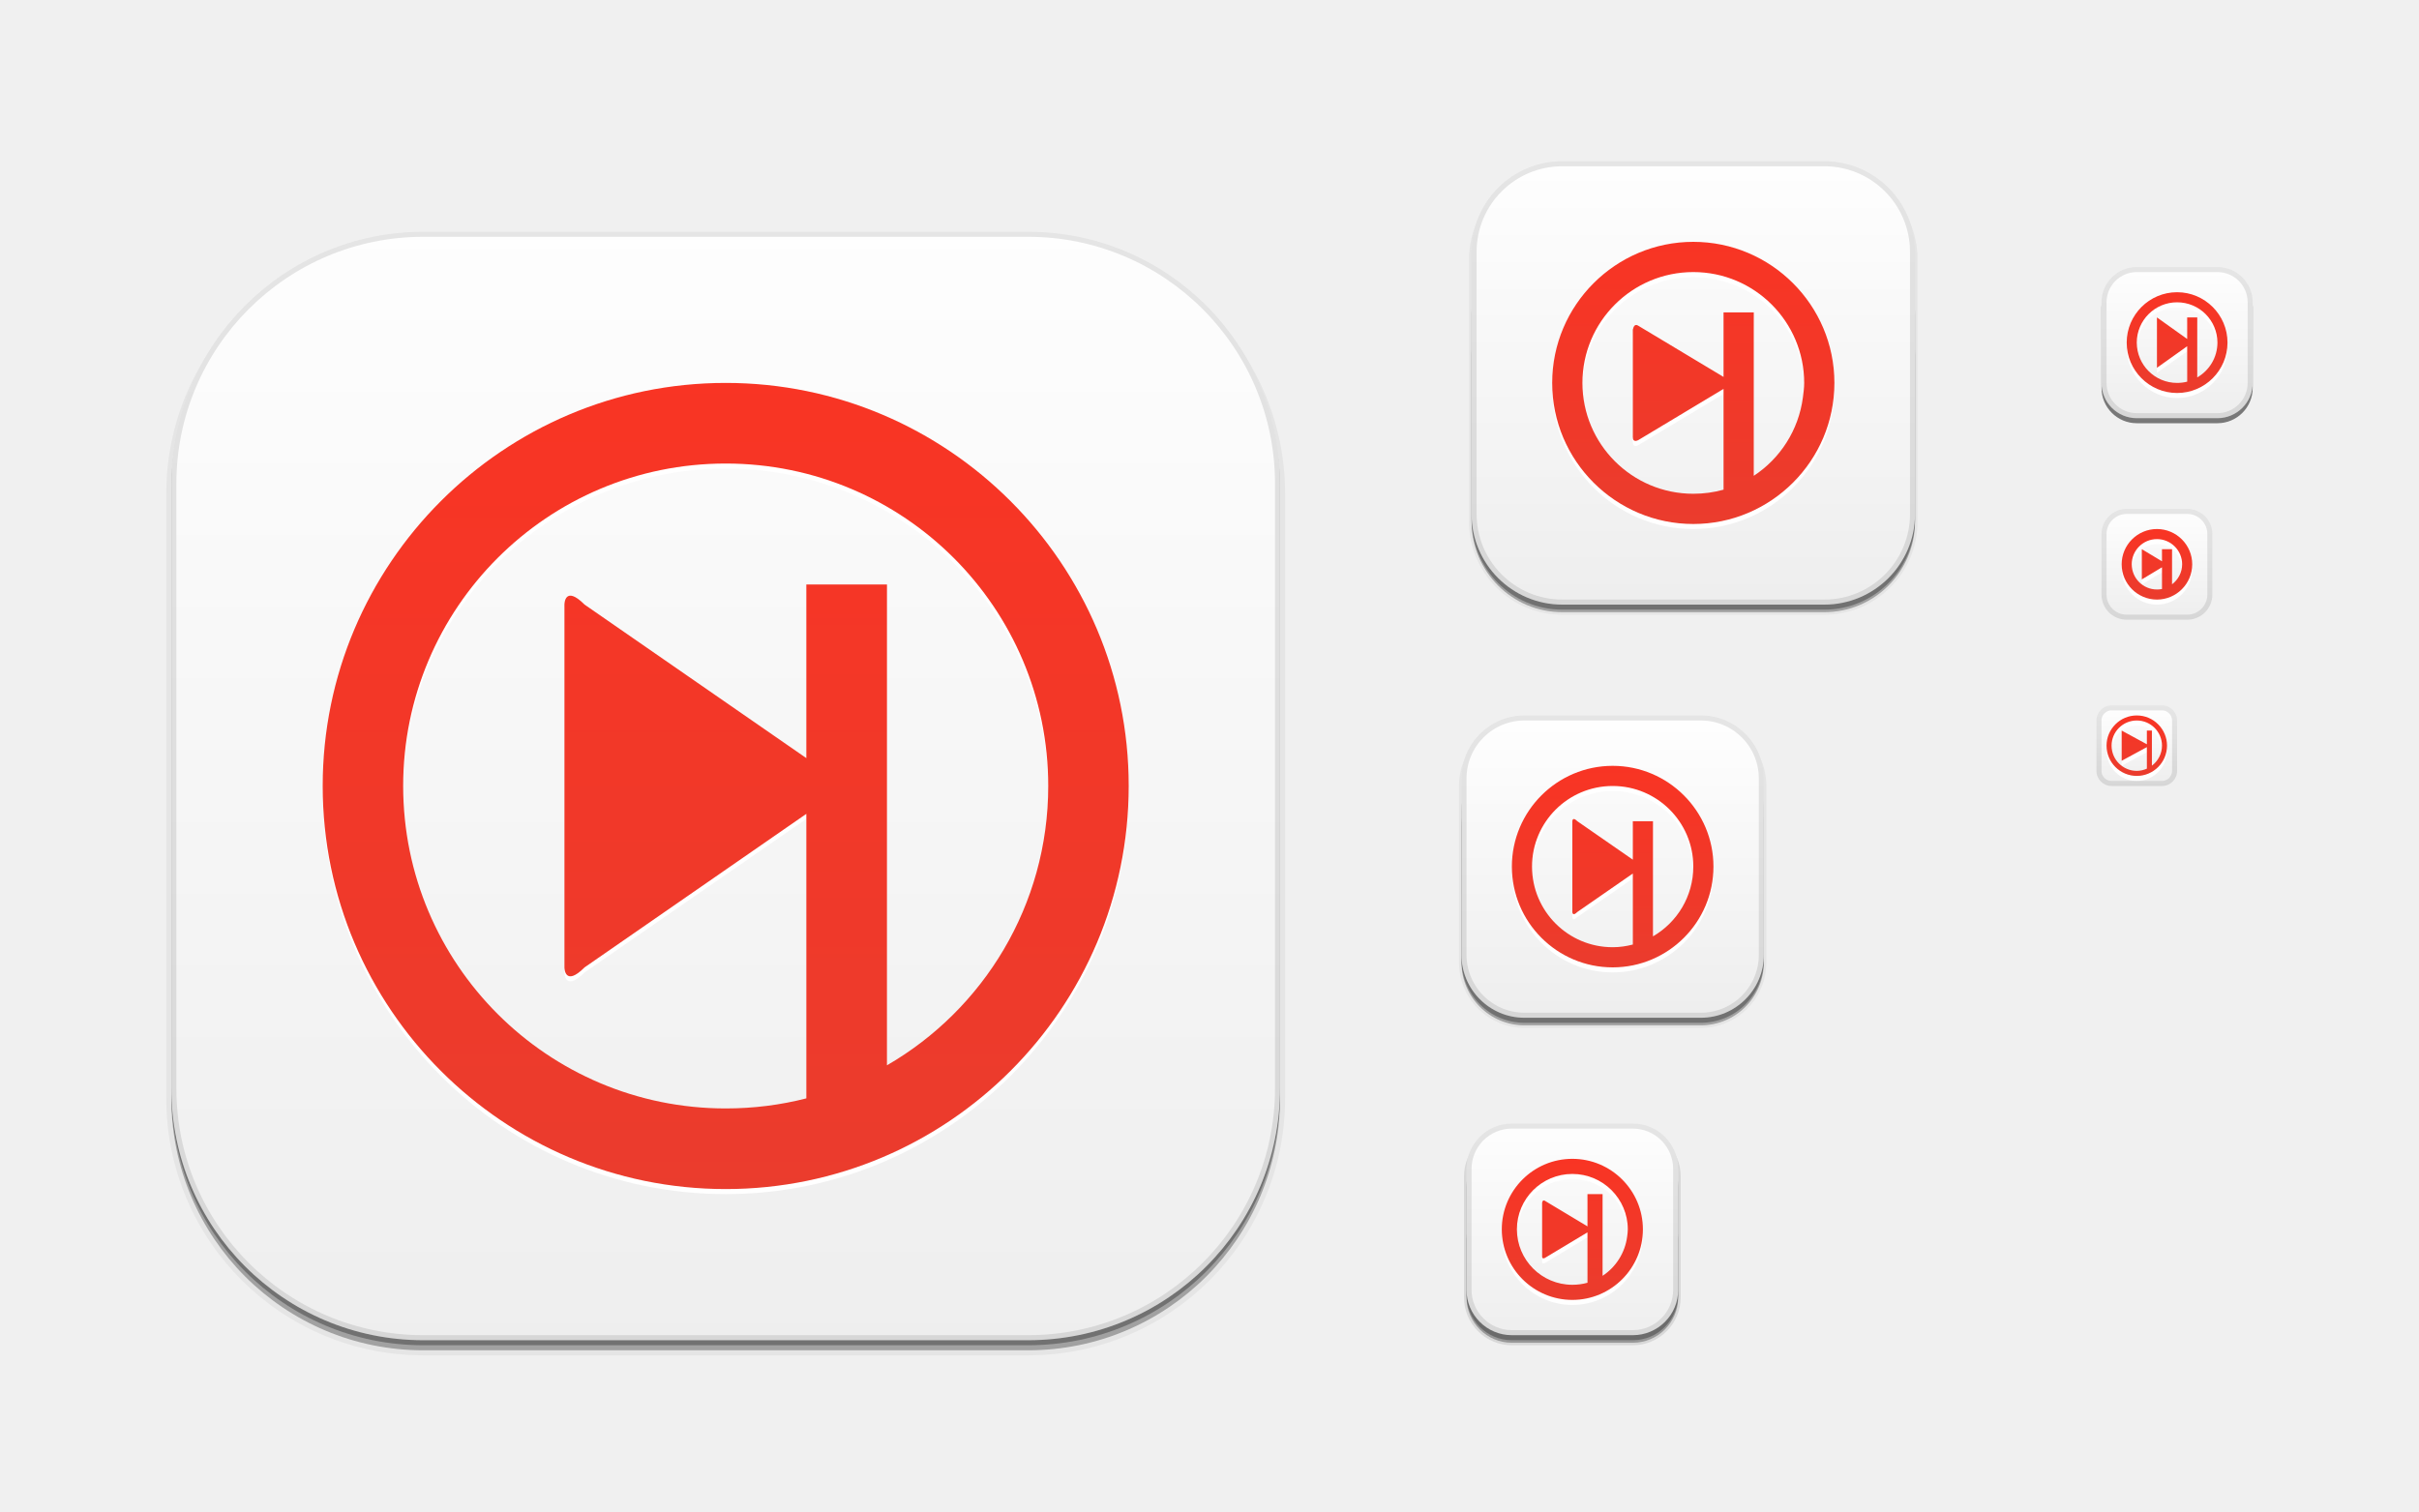
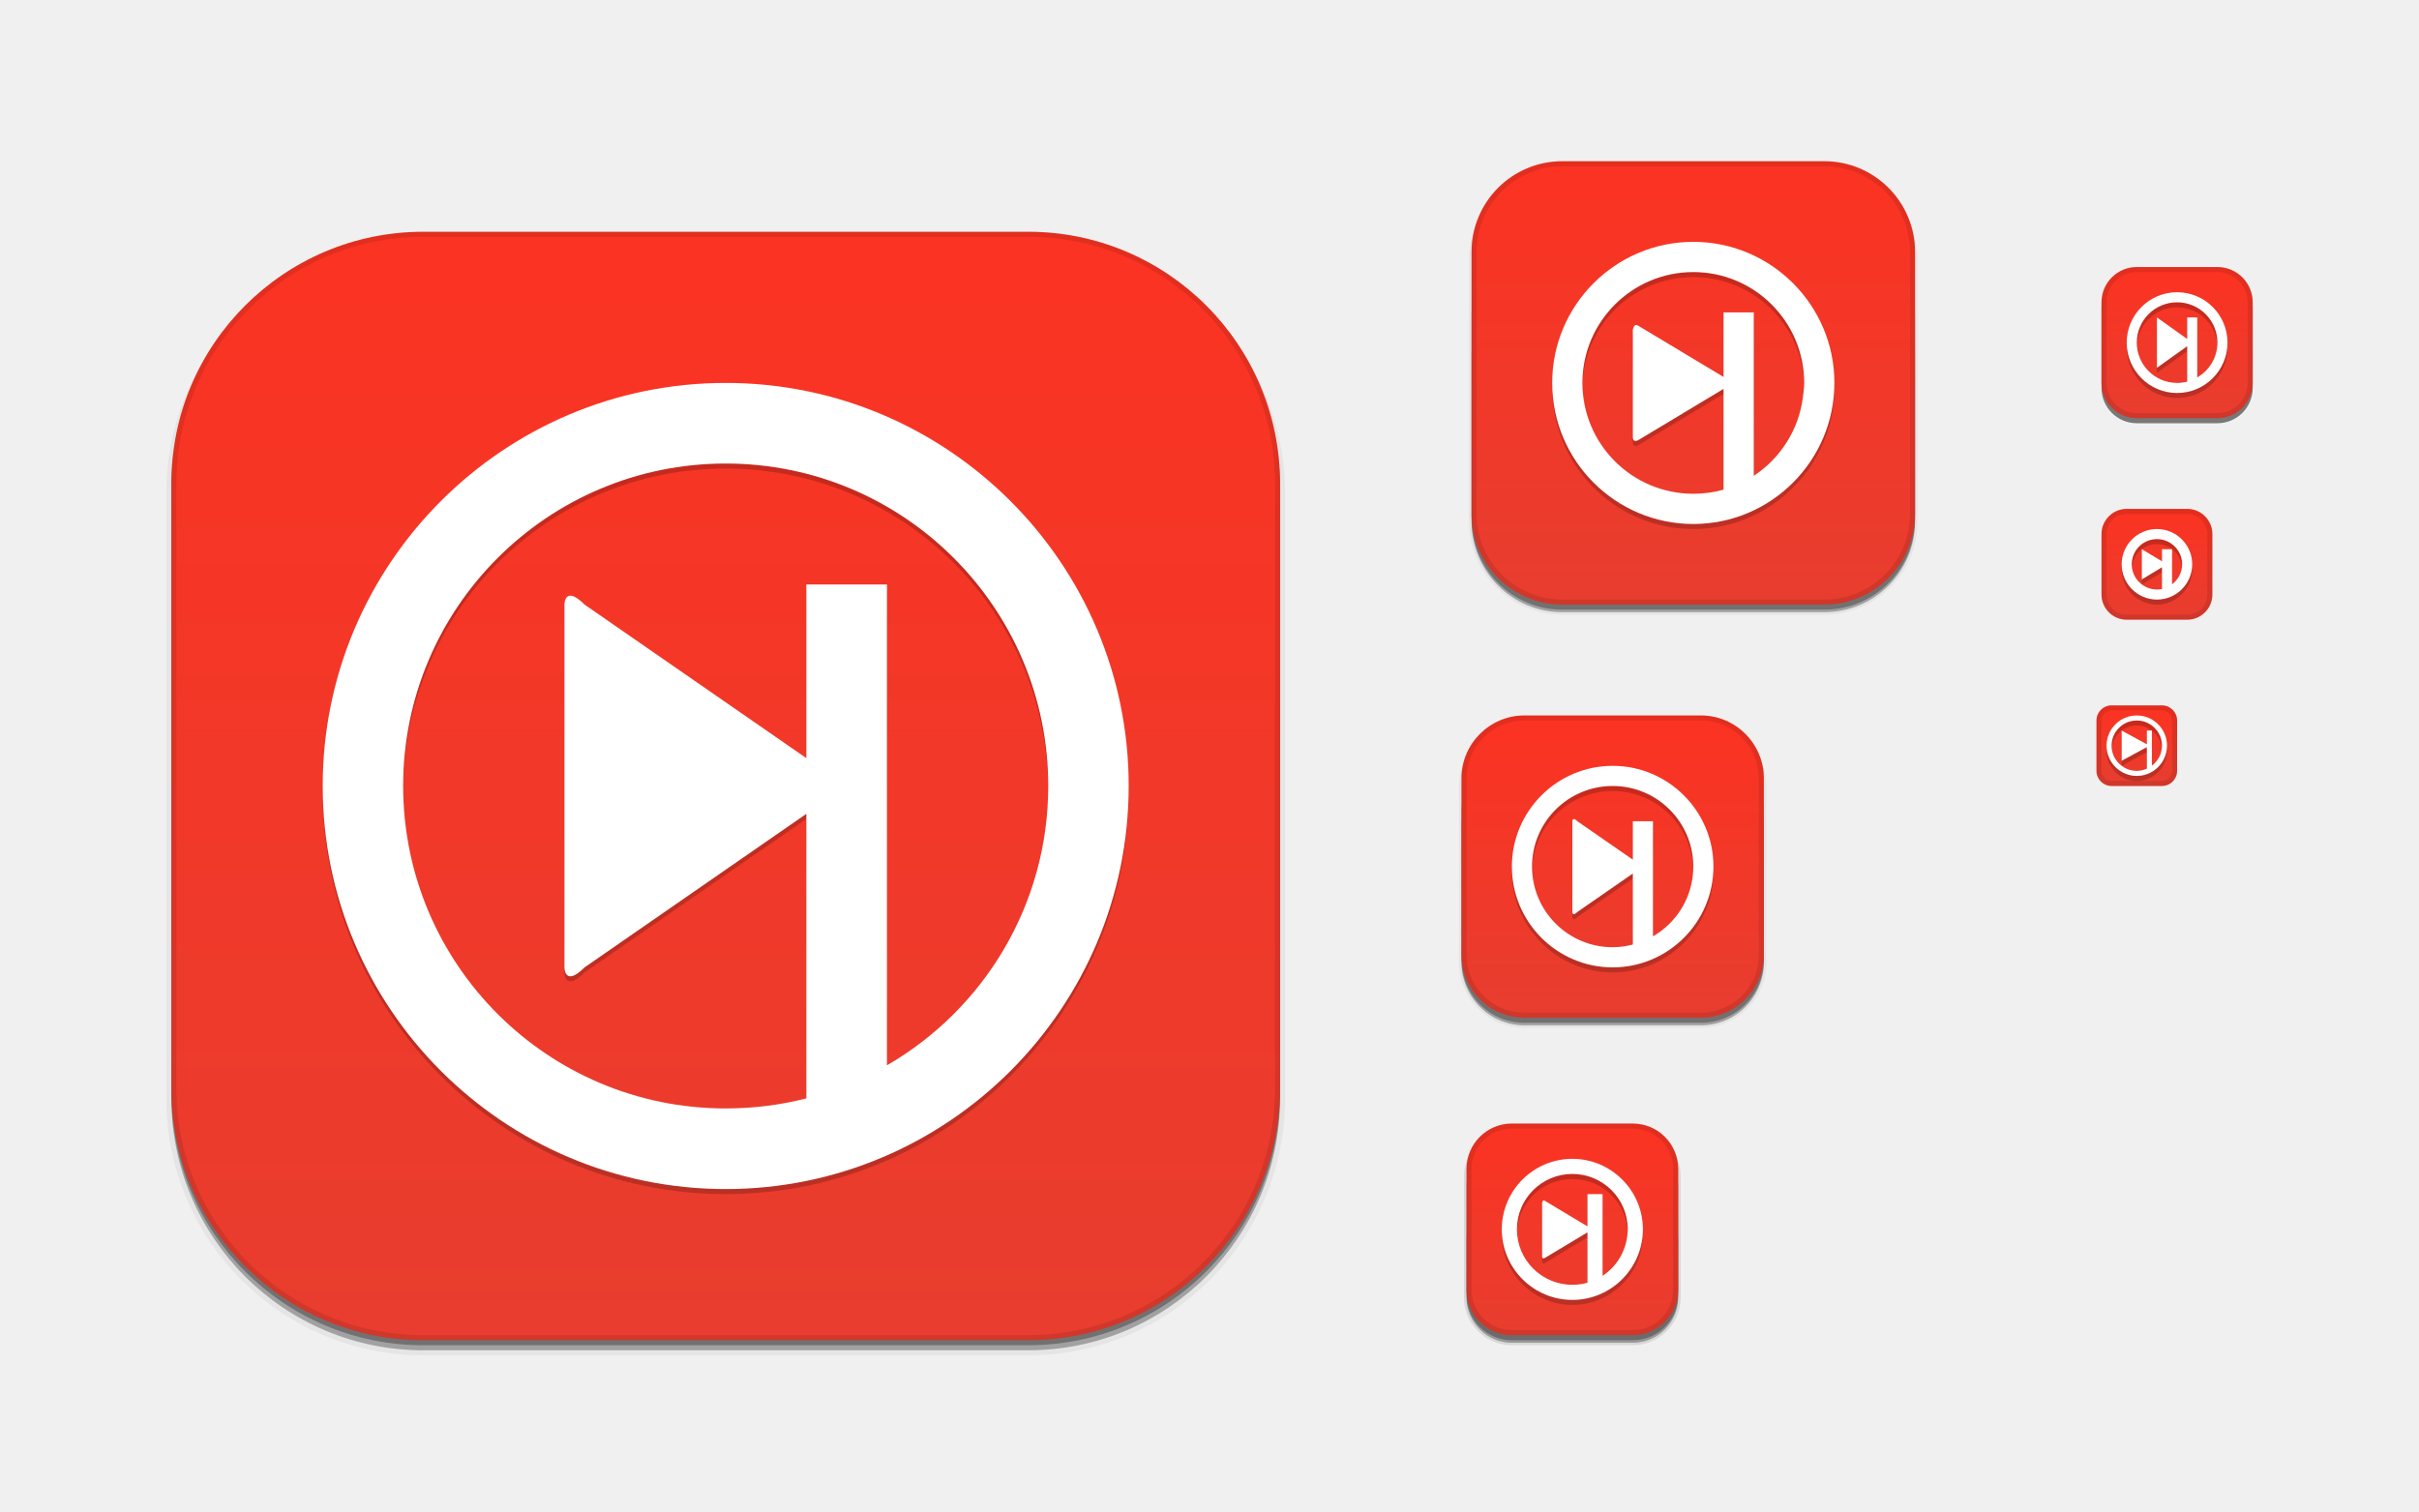
<svg xmlns="http://www.w3.org/2000/svg" xmlns:xlink="http://www.w3.org/1999/xlink" width="480" height="300" id="svg11300" version="1.0" style="display:inline;enable-background:new">
  <defs id="defs3">
    <linearGradient id="linearGradient3860">
      <stop style="stop-color:#e63e30;stop-opacity:1;" offset="0" id="stop3862" />
      <stop style="stop-color:#fd3221;stop-opacity:1" offset="1" id="stop3864" />
    </linearGradient>
    <linearGradient id="outerBackgroundGradient">
      <stop style="stop-color:#ededed;stop-opacity:1;" offset="0" id="stop3864-8-6" />
      <stop style="stop-color:#ffffff;stop-opacity:1;" offset="1" id="stop3866-9-1" />
    </linearGradient>
-     <linearGradient xlink:href="#outerBackgroundGradient" id="linearGradient4097" gradientUnits="userSpaceOnUse" x1="264" y1="280" x2="264" y2="40" gradientTransform="matrix(0.06666667,0,0,0.06666667,414.4,137.3333)" />
-     <linearGradient xlink:href="#outerBackgroundGradient" id="linearGradient4101" gradientUnits="userSpaceOnUse" gradientTransform="matrix(0.0875,0,0,0.0875,414.9,97.5)" x1="286.857" y1="302.857" x2="286.857" y2="28.571" />
-     <linearGradient xlink:href="#outerBackgroundGradient" id="linearGradient4153" gradientUnits="userSpaceOnUse" gradientTransform="matrix(0.1193182,0,0,0.1193182,414.1364,48.22727)" x1="283.81" y1="299.81" x2="283.81" y2="31.619" />
-     <linearGradient xlink:href="#outerBackgroundGradient" id="linearGradient4869" gradientUnits="userSpaceOnUse" gradientTransform="matrix(0.175,0,0,-0.175,286.8,-216)" x1="281.143" y1="297.143" x2="281.143" y2="22.857" />
+     <linearGradient xlink:href="#linearGradient3860" id="linearGradient4097" gradientUnits="userSpaceOnUse" x1="264" y1="280" x2="264" y2="40" gradientTransform="matrix(0.06666667,0,0,0.06666667,414.4,137.3333)" />
+     <linearGradient xlink:href="#linearGradient3860" id="linearGradient4101" gradientUnits="userSpaceOnUse" gradientTransform="matrix(0.0875,0,0,0.0875,414.9,97.5)" x1="286.857" y1="302.857" x2="286.857" y2="28.571" />
+     <linearGradient xlink:href="#linearGradient3860" id="linearGradient4153" gradientUnits="userSpaceOnUse" gradientTransform="matrix(0.1193182,0,0,0.1193182,414.1364,48.22727)" x1="283.81" y1="299.81" x2="283.81" y2="31.619" />
+     <linearGradient xlink:href="#linearGradient3860" id="linearGradient4869" gradientUnits="userSpaceOnUse" gradientTransform="matrix(0.175,0,0,-0.175,286.8,-216)" x1="281.143" y1="297.143" x2="281.143" y2="22.857" />
    <clipPath clipPathUnits="userSpaceOnUse" id="clipPath4891">
      <rect ry="9" y="223" x="307" height="42" width="42" id="rect4893" style="color:#bebebe;fill:url(#linearGradient4895);fill-opacity:1;fill-rule:nonzero;stroke:none;stroke-width:0;marker:none;visibility:visible;display:inline;overflow:visible;enable-background:accumulate" transform="matrix(0,1,-1,0,0,0)" />
    </clipPath>
    <linearGradient xlink:href="#outerBackgroundGradient" id="linearGradient4895" gradientUnits="userSpaceOnUse" gradientTransform="matrix(0.175,0,0,0.175,302.8,216)" x1="144" y1="280" x2="144" y2="40" />
    <clipPath clipPathUnits="userSpaceOnUse" id="clipPath4044">
      <rect ry="4" y="85" x="433" height="22" width="22" id="rect4046" style="color:#bebebe;fill:url(#linearGradient4048);fill-opacity:1;fill-rule:nonzero;stroke:none;stroke-width:0;marker:none;visibility:visible;display:inline;overflow:visible;enable-background:accumulate" />
    </clipPath>
    <linearGradient xlink:href="#outerBackgroundGradient" id="linearGradient4048" gradientUnits="userSpaceOnUse" gradientTransform="matrix(0.0875,0,0,0.0875,430.9,81.5)" x1="149.714" y1="291.429" x2="149.714" y2="40" />
    <clipPath clipPathUnits="userSpaceOnUse" id="clipPath4089">
      <rect style="color:#bebebe;fill:url(#linearGradient4093);fill-opacity:1;fill-rule:nonzero;stroke:none;stroke-width:0;marker:none;visibility:visible;display:inline;overflow:visible;enable-background:accumulate" id="rect4091" width="30" height="30" x="433" y="37" ry="6" />
    </clipPath>
    <linearGradient xlink:href="#outerBackgroundGradient" id="linearGradient4093" gradientUnits="userSpaceOnUse" gradientTransform="matrix(0.1193182,0,0,0.1193182,430.1364,32.22727)" x1="149.714" y1="291.429" x2="149.714" y2="40" />
    <clipPath clipPathUnits="userSpaceOnUse" id="clipPath3855">
      <rect style="color:#bebebe;fill:url(#linearGradient3859);fill-opacity:1;fill-rule:nonzero;stroke:none;stroke-width:0;marker:none;visibility:visible;display:inline;overflow:visible;enable-background:accumulate" id="rect3857" width="16" height="16" x="304" y="212" ry="3" transform="matrix(0,1,-1,0,0,0)" />
    </clipPath>
    <linearGradient xlink:href="#outerBackgroundGradient" id="linearGradient3859" gradientUnits="userSpaceOnUse" gradientTransform="matrix(0.06666667,0,0,0.06666667,302.4,209.3333)" x1="144" y1="280" x2="144" y2="40" />
    <clipPath clipPathUnits="userSpaceOnUse" id="clipPath3862">
      <rect ry="50" y="46" x="34" height="220" width="220" id="rect3864" style="color:#bebebe;fill:url(#linearGradient3866);fill-opacity:1;fill-rule:nonzero;stroke:none;stroke-width:0;marker:none;visibility:visible;display:inline;overflow:visible;enable-background:accumulate" />
    </clipPath>
    <linearGradient xlink:href="#outerBackgroundGradient" id="linearGradient3866" gradientUnits="userSpaceOnUse" gradientTransform="translate(0,-4)" x1="144" y1="280" x2="144" y2="40" />
-     <linearGradient xlink:href="#outerBackgroundGradient" id="linearGradient3876" gradientUnits="userSpaceOnUse" gradientTransform="translate(0,-4)" x1="272" y1="288" x2="272" y2="32" />
+     <linearGradient xlink:href="#linearGradient3860" id="linearGradient3876" gradientUnits="userSpaceOnUse" gradientTransform="translate(0,-4)" x1="272" y1="288" x2="272" y2="32" />
    <clipPath clipPathUnits="userSpaceOnUse" id="clipPath4187">
      <rect ry="12.5" y="142" x="290" height="60" width="60" id="rect4189" style="color:#bebebe;fill:url(#linearGradient4191);fill-opacity:1;fill-rule:nonzero;stroke:none;stroke-width:0;marker:none;visibility:visible;display:inline;overflow:visible;enable-background:accumulate" />
    </clipPath>
    <linearGradient xlink:href="#outerBackgroundGradient" id="linearGradient4191" gradientUnits="userSpaceOnUse" x1="352" y1="204" x2="352" y2="140" />
-     <linearGradient xlink:href="#outerBackgroundGradient" id="linearGradient4197" gradientUnits="userSpaceOnUse" x1="384" y1="124" x2="384" y2="28" />
-     <linearGradient xlink:href="#outerBackgroundGradient" id="linearGradient4199" gradientUnits="userSpaceOnUse" x1="352" y1="204" x2="352" y2="140" />
+     <linearGradient xlink:href="#linearGradient3860" id="linearGradient4197" gradientUnits="userSpaceOnUse" x1="384" y1="124" x2="384" y2="28" />
+     <linearGradient xlink:href="#linearGradient3860" id="linearGradient4199" gradientUnits="userSpaceOnUse" x1="352" y1="204" x2="352" y2="140" />
    <clipPath clipPathUnits="userSpaceOnUse" id="clipPath4346">
      <rect style="color:#bebebe;fill:url(#linearGradient4350);fill-opacity:1;fill-rule:nonzero;stroke:none;stroke-width:0;marker:none;visibility:visible;display:inline;overflow:visible;enable-background:accumulate" id="rect4348" width="88" height="88" x="292" y="32" ry="18" />
    </clipPath>
    <linearGradient xlink:href="#outerBackgroundGradient" id="linearGradient4350" gradientUnits="userSpaceOnUse" x1="384" y1="124" x2="384" y2="28" />
    <clipPath clipPathUnits="userSpaceOnUse" id="clipPath3871">
      <rect ry="5" y="101" x="417" height="22" width="22" id="rect3873" style="color:#bebebe;fill:url(#linearGradient3875);fill-opacity:1;fill-rule:nonzero;stroke:none;stroke-width:0;marker:none;visibility:visible;display:inline;overflow:visible;enable-background:accumulate" />
    </clipPath>
    <linearGradient xlink:href="#outerBackgroundGradient" id="linearGradient3875" gradientUnits="userSpaceOnUse" gradientTransform="matrix(0.0875,0,0,0.0875,414.9,97.5)" x1="286.857" y1="302.857" x2="286.857" y2="28.571" />
    <clipPath clipPathUnits="userSpaceOnUse" id="clipPath3881">
      <rect style="color:#bebebe;fill:url(#linearGradient3885);fill-opacity:1;fill-rule:nonzero;stroke:none;stroke-width:0;marker:none;visibility:visible;display:inline;overflow:visible;enable-background:accumulate" id="rect3883" width="30" height="30" x="417" y="53" ry="7" />
    </clipPath>
    <linearGradient xlink:href="#outerBackgroundGradient" id="linearGradient3885" gradientUnits="userSpaceOnUse" gradientTransform="matrix(0.1193182,0,0,0.1193182,414.1364,48.22727)" x1="283.81" y1="299.81" x2="283.81" y2="31.619" />
    <linearGradient xlink:href="#linearGradient3860" id="linearGradient3867" x1="272" y1="284" x2="272" y2="28" gradientUnits="userSpaceOnUse" />
    <linearGradient xlink:href="#linearGradient3860" id="linearGradient3871" gradientUnits="userSpaceOnUse" x1="272" y1="284" x2="272" y2="28" gradientTransform="matrix(0.375,0,0,0.375,282,16)" />
    <linearGradient xlink:href="#linearGradient3860" id="linearGradient3877" gradientUnits="userSpaceOnUse" gradientTransform="matrix(0.25,0,0,0.25,284,133)" x1="272" y1="284" x2="272" y2="28" />
    <linearGradient xlink:href="#linearGradient3860" id="linearGradient3903" gradientUnits="userSpaceOnUse" gradientTransform="matrix(0.175,0,0,0.175,286.8,216.7)" x1="272" y1="284" x2="272" y2="28" />
    <linearGradient xlink:href="#linearGradient3860" id="linearGradient3916" gradientUnits="userSpaceOnUse" gradientTransform="matrix(0.07501929,0,0,0.07501929,413.1972,136.297)" x1="272" y1="284" x2="272" y2="28" />
    <linearGradient xlink:href="#linearGradient3860" id="linearGradient3934" gradientUnits="userSpaceOnUse" gradientTransform="matrix(0.0875,0,0,0.0875,415.4,98.35)" x1="272" y1="284" x2="272" y2="28" />
    <linearGradient xlink:href="#linearGradient3860" id="linearGradient3945" gradientUnits="userSpaceOnUse" gradientTransform="matrix(0.125,0,0,0.125,414,48.5)" x1="272" y1="284" x2="272" y2="28" />
    <linearGradient xlink:href="#linearGradient3860" id="linearGradient3955" gradientUnits="userSpaceOnUse" gradientTransform="matrix(0.25,0,0,0.25,284,133)" x1="272" y1="284" x2="272" y2="28" />
    <linearGradient xlink:href="#linearGradient3860" id="linearGradient3960" gradientUnits="userSpaceOnUse" gradientTransform="matrix(0.35,0,0,0.35,285.6,21.4)" x1="272" y1="284" x2="272" y2="28" />
    <linearGradient xlink:href="#linearGradient3860" id="linearGradient3969" gradientUnits="userSpaceOnUse" x1="272" y1="284" x2="272" y2="28" />
  </defs>
  <g style="display:inline" id="layer1">
    <g style="display:none" id="layer7">
      <text y="19.745" xml:space="preserve" x="15.007" style="font-size:18px;font-style:normal;font-variant:normal;font-weight:normal;font-stretch:normal;fill:#000000;fill-opacity:1;stroke:none;display:inline;enable-background:new;font-family:DejaVu Sans;-inkscape-font-specification:DejaVu Sans" id="context">
        <tspan style="font-style:normal;font-variant:normal;font-weight:normal;font-stretch:normal;font-family:DejaVu Sans;-inkscape-font-specification:DejaVu Sans" y="19.745" x="15.007" id="tspan3933">apps</tspan>
      </text>
      <text y="19.745" xml:space="preserve" x="122.488" style="font-size:18px;font-style:normal;font-variant:normal;font-weight:bold;font-stretch:normal;text-align:start;line-height:125%;writing-mode:lr-tb;text-anchor:start;fill:#000000;fill-opacity:1;stroke:none;display:inline;enable-background:new;font-family:DejaVu Sans;-inkscape-font-specification:DejaVu Sans Bold" id="icon-name">
        <tspan style="font-size:18px;font-style:normal;font-variant:normal;font-weight:bold;font-stretch:normal;font-family:DejaVu Sans;-inkscape-font-specification:DejaVu Sans Bold" y="19.745" x="122.488" id="tspan3937">tomahawk</tspan>
      </text>
      <rect style="fill:#eeeeec;fill-opacity:1;fill-rule:nonzero;stroke:none;stroke-width:2;marker:none;visibility:visible;display:inline;overflow:visible;enable-background:accumulate" id="rect16x16" width="16" height="16" x="416" y="140" />
      <rect style="fill:#d4d4d4;fill-opacity:1;fill-rule:nonzero;stroke:none;stroke-width:2;marker:none;visibility:visible;display:inline;overflow:visible;enable-background:accumulate" id="rect24x24" width="24" height="24" x="416" y="100" />
      <rect style="fill:#eeeeec;fill-opacity:1;fill-rule:nonzero;stroke:none;stroke-width:2;marker:none;visibility:visible;display:inline;overflow:visible;enable-background:accumulate" id="rect32x32" width="32" height="32" x="416" y="52" />
      <rect y="101" x="417" height="22" width="22" id="rect22x22" style="fill:#eeeeec;fill-opacity:1;fill-rule:nonzero;stroke:none;stroke-width:2;marker:none;visibility:visible;display:inline;overflow:visible;enable-background:accumulate" />
      <rect y="220" x="288" height="48" width="48" id="rect48x48" style="fill:#eeeeec;fill-opacity:1;fill-rule:nonzero;stroke:none;stroke-width:2;marker:none;visibility:visible;display:inline;overflow:visible;enable-background:accumulate" />
      <rect style="fill:#eeeeec;fill-opacity:1;fill-rule:nonzero;stroke:none;stroke-width:2;marker:none;visibility:visible;display:inline;overflow:visible;enable-background:accumulate" id="rect256x256" width="256" height="256" x="16" y="28" />
      <rect style="fill:#eeeeec;fill-opacity:1;fill-rule:nonzero;stroke:none;stroke-width:2;marker:none;visibility:visible;display:inline;overflow:visible;enable-background:accumulate" id="rect64x64" width="64" height="64" x="288" y="140" />
      <rect style="fill:#eeeeec;fill-opacity:1;fill-rule:nonzero;stroke:none;stroke-width:2;marker:none;visibility:visible;display:inline;overflow:visible;enable-background:accumulate" id="rect96x96" width="96" height="96" x="288" y="28" />
    </g>
    <g id="layer4" style="display:inline">
      <rect style="opacity:0.1;color:#bebebe;fill:#000000;fill-opacity:1;stroke:#000000;stroke-width:1;stroke-miterlimit:4;stroke-opacity:1;stroke-dasharray:none;marker:none;visibility:visible;display:inline;overflow:visible;enable-background:accumulate" id="rect4156" width="42" height="42" x="-266.5" y="291" ry="9" transform="matrix(0,-1,1,0,0,0)" />
      <rect transform="matrix(0,-1,1,0,0,0)" ry="9" y="291" x="-266.5" height="42" width="40" id="rect4183" style="opacity:0.3;color:#bebebe;fill:#000000;fill-opacity:1;stroke:none;stroke-width:1;marker:none;visibility:visible;display:inline;overflow:visible;enable-background:accumulate" />
      <rect ry="9" y="237" x="291" height="29" width="42" id="rect4144" style="opacity:0.3;color:#bebebe;fill:#000000;fill-opacity:1;fill-rule:nonzero;stroke:none;stroke-width:0;marker:none;visibility:visible;display:inline;overflow:visible;enable-background:accumulate" />
      <rect style="opacity:0.05;color:#bebebe;fill:#000000;fill-opacity:1;fill-rule:nonzero;stroke:#000000;stroke-width:1;stroke-miterlimit:4;stroke-opacity:1;stroke-dasharray:none;marker:none;visibility:visible;display:inline;overflow:visible;enable-background:accumulate" id="rect4340" width="88" height="88" x="292" y="33.5" ry="18" />
      <rect ry="18" y="52.5" x="292" height="69" width="88" id="rect4338" style="opacity:0.3;color:#bebebe;fill:#000000;fill-opacity:1;fill-rule:nonzero;stroke:none;stroke-width:0;marker:none;visibility:visible;display:inline;overflow:visible;enable-background:accumulate" />
      <rect style="opacity:0.3;color:#bebebe;fill:#000000;fill-opacity:1;fill-rule:nonzero;stroke:none;stroke-width:0;marker:none;visibility:visible;display:inline;overflow:visible;enable-background:accumulate" id="rect4335" width="88" height="76.5" x="292" y="44.5" ry="18" />
      <rect style="opacity:0.05;color:#bebebe;fill:#000000;fill-opacity:1;fill-rule:nonzero;stroke:#000000;stroke-width:1;stroke-miterlimit:4;stroke-opacity:1;stroke-dasharray:none;marker:none;visibility:visible;display:inline;overflow:visible;enable-background:accumulate" id="rect4214" width="60" height="60" x="290" y="143.5" ry="12.5" />
      <rect ry="12.5" y="151.5" x="290" height="52" width="60" id="rect4206" style="opacity:0.3;color:#bebebe;fill:#000000;fill-opacity:1;fill-rule:nonzero;stroke:none;stroke-width:0;marker:none;visibility:visible;display:inline;overflow:visible;enable-background:accumulate" />
      <rect style="opacity:0.3;color:#bebebe;fill:#000000;fill-opacity:1;fill-rule:nonzero;stroke:none;stroke-width:0;marker:none;visibility:visible;display:inline;overflow:visible;enable-background:accumulate" id="rect4212" width="60" height="54.5" x="290" y="148.5" ry="12.5" />
      <rect style="opacity:0.5;color:#bebebe;fill:#000000;fill-opacity:1;fill-rule:nonzero;stroke:none;stroke-width:0;marker:none;visibility:visible;display:inline;overflow:visible;enable-background:accumulate" id="rect4058" width="30" height="30" x="417" y="54" ry="7" />
      <rect ry="50" y="48" x="34" height="220" width="220" id="rect3872" style="opacity:0.05;color:#bebebe;fill:#000000;fill-opacity:1;fill-rule:nonzero;stroke:#000000;stroke-width:2;stroke-miterlimit:4;stroke-opacity:1;stroke-dasharray:none;marker:none;visibility:visible;display:inline;overflow:visible;enable-background:accumulate" />
      <rect style="opacity:0.3;color:#bebebe;fill:#000000;fill-opacity:1;fill-rule:nonzero;stroke:none;stroke-width:0;marker:none;visibility:visible;display:inline;overflow:visible;enable-background:accumulate" id="rect3870" width="220" height="220" x="34" y="48" ry="50" />
      <rect ry="50" y="47" x="34" height="220" width="220" id="rect3868" style="opacity:0.3;color:#bebebe;fill:#000000;fill-opacity:1;fill-rule:nonzero;stroke:none;stroke-width:0;marker:none;visibility:visible;display:inline;overflow:visible;enable-background:accumulate" />
    </g>
    <g id="layer2" style="display:inline">
-       <rect style="color:#bebebe;fill:url(#linearGradient3876);fill-opacity:1;fill-rule:nonzero;stroke:none;stroke-width:0;marker:none;visibility:visible;display:inline;overflow:visible;enable-background:accumulate" id="rect4040" width="220" height="220" x="34" y="46" ry="50" />
-       <rect ry="3" y="140" x="416" height="16" width="16" id="rect4095" style="color:#bebebe;fill:url(#linearGradient4097);fill-opacity:1;fill-rule:nonzero;stroke:none;stroke-width:0;marker:none;visibility:visible;display:inline;overflow:visible;enable-background:accumulate" />
-       <rect style="color:#bebebe;fill:url(#linearGradient4101);fill-opacity:1;fill-rule:nonzero;stroke:none;stroke-width:0;marker:none;visibility:visible;display:inline;overflow:visible;enable-background:accumulate" id="rect4099" width="22" height="22" x="417" y="101" ry="5" />
-       <rect ry="7" y="53" x="417" height="30" width="30" id="rect4151" style="color:#bebebe;fill:url(#linearGradient4153);fill-opacity:1;fill-rule:nonzero;stroke:none;stroke-width:0;marker:none;visibility:visible;display:inline;overflow:visible;enable-background:accumulate" />
-       <rect style="color:#bebebe;fill:url(#linearGradient4869);fill-opacity:1;fill-rule:nonzero;stroke:none;stroke-width:0;marker:none;visibility:visible;display:inline;overflow:visible;enable-background:accumulate" id="rect4783" width="42" height="42" x="291" y="-265" ry="9" transform="scale(1,-1)" />
-       <rect ry="18" y="32" x="292" height="88" width="88" id="rect4511" style="color:#bebebe;fill:url(#linearGradient4197);fill-opacity:1;fill-rule:nonzero;stroke:none;stroke-width:0;marker:none;visibility:visible;display:inline;overflow:visible;enable-background:accumulate" />
-       <rect style="color:#bebebe;fill:url(#linearGradient4199);fill-opacity:1;fill-rule:nonzero;stroke:none;stroke-width:0;marker:none;visibility:visible;display:inline;overflow:visible;enable-background:accumulate" id="rect4515" width="60" height="60" x="290" y="142" ry="12.5" />
+       <rect style="color:#bebebe;fill:url(#linearGradient3876);fill-opacity:1.0;fill-rule:nonzero;stroke:none;stroke-width:0;marker:none;visibility:visible;display:inline;overflow:visible;enable-background:accumulate" id="rect4040" width="220" height="220" x="34" y="46" ry="50" />
+       <rect ry="3" y="140" x="416" height="16" width="16" id="rect4095" style="color:#bebebe;fill:url(#linearGradient4097);fill-opacity:1.0;fill-rule:nonzero;stroke:none;stroke-width:0;marker:none;visibility:visible;display:inline;overflow:visible;enable-background:accumulate" />
+       <rect style="color:#bebebe;fill:url(#linearGradient4101);fill-opacity:1.0;fill-rule:nonzero;stroke:none;stroke-width:0;marker:none;visibility:visible;display:inline;overflow:visible;enable-background:accumulate" id="rect4099" width="22" height="22" x="417" y="101" ry="5" />
+       <rect ry="7" y="53" x="417" height="30" width="30" id="rect4151" style="color:#bebebe;fill:url(#linearGradient4153);fill-opacity:1.0;fill-rule:nonzero;stroke:none;stroke-width:0;marker:none;visibility:visible;display:inline;overflow:visible;enable-background:accumulate" />
+       <rect style="color:#bebebe;fill:url(#linearGradient4869);fill-opacity:1.0;fill-rule:nonzero;stroke:none;stroke-width:0;marker:none;visibility:visible;display:inline;overflow:visible;enable-background:accumulate" id="rect4783" width="42" height="42" x="291" y="-265" ry="9" transform="scale(1,-1)" />
+       <rect ry="18" y="32" x="292" height="88" width="88" id="rect4511" style="color:#bebebe;fill:url(#linearGradient4197);fill-opacity:1.0;fill-rule:nonzero;stroke:none;stroke-width:0;marker:none;visibility:visible;display:inline;overflow:visible;enable-background:accumulate" />
+       <rect style="color:#bebebe;fill:url(#linearGradient4199);fill-opacity:1.0;fill-rule:nonzero;stroke:none;stroke-width:0;marker:none;visibility:visible;display:inline;overflow:visible;enable-background:accumulate" id="rect4515" width="60" height="60" x="290" y="142" ry="12.5" />
    </g>
    <g id="layer6" style="display:inline">
-       <path style="fill:#ffffff;fill-opacity:1;stroke:none;display:inline;enable-background:new" d="m 336,49 c -15.437,0 -28,12.561 -28,28 0,15.44 12.563,28 28,28 15.434,0 28,-12.56 28,-28 -6.8e-4,-15.439 -12.566,-28 -28,-28 z m 0,6 c 12.15,0 22,9.85 22,22 0,0.978 -0.126,1.931 -0.25,2.875 -0.852,6.505 -4.519,12.13 -9.75,15.562 L 348,63 l -6,0 0,12.812 -16.953,-10.183 C 324,65 324,67 324,66.25 l 0,21.5 c 0,1.25 1.103,0.588 1.103,0.588 L 342,78.188 l 0,20 C 340.101,98.725 338.074,99 336,99 c -12.15,0 -22,-9.85 -22,-22 0,-12.15 9.85,-22 22,-22 z" id="path3972" />
-       <path id="path3974" d="m 144,77 c -44.106,0 -79.969,35.889 -79.969,80 0,44.113 35.862,80 79.969,80 44.097,0 79.969,-35.887 79.969,-80 C 223.967,112.889 188.097,77 144,77 z m 0,16 c 35.346,0 64,28.654 64,64 0,23.686 -12.874,44.371 -32,55.438 L 176,117 l -16,0 0,34.469 L 116,121 c -4,-4 -4,0 -4,0 l 0,72 c 0,0 0,4 4,0 L 160,162.531 160,219 c -5.112,1.315 -10.477,2 -16,2 -35.346,0 -64,-28.654 -64,-64 0,-35.346 28.654,-64 64,-64 z" style="fill:#ffffff;fill-opacity:1;stroke:none;display:inline;enable-background:new" />
-       <path id="path3976" d="m 320,153 c -11.027,0 -20,8.972 -20,20 0,11.028 8.973,20 20,20 11.024,0 20,-8.972 20,-20 -4.9e-4,-11.028 -8.976,-20 -20,-20 z m 0,4 c 8.837,0 16,7.163 16,16 0,5.918 -3.223,11.076 -8,13.844 L 328,164 l -4,0 0,7.625 L 313,164 c -1,-1 -1,0 -1,0 l 0,18 c 0,0 0,1 1,0 l 11,-7.625 0,14.094 C 322.716,188.801 321.387,189 320,189 c -8.837,0 -16,-7.163 -16,-16 0,-8.837 7.163,-16 16,-16 z" style="fill:#ffffff;fill-opacity:1;stroke:none;display:inline;enable-background:new" />
-       <path id="path3978" d="m 312,231 c -7.719,0 -14,6.28 -14,14 0,7.72 6.281,14 14,14 7.717,0 14,-6.28 14,-14 -3.4e-4,-7.72 -6.283,-14 -14,-14 z m 0,3 c 6.075,0 11,4.925 11,11 0,0.489 -0.063,0.965 -0.125,1.438 -0.426,3.253 -2.26,6.065 -4.875,7.781 L 318,238 l -3,0 0,6.406 -8.476,-5.092 C 306,239 306,240 306,239.625 l 0,10.75 c 0,0.625 0.551,0.294 0.551,0.294 L 315,245.594 l 0,10 C 314.051,255.862 313.037,256 312,256 c -6.075,0 -11,-4.925 -11,-11 0,-6.075 4.925,-11 11,-11 z" style="fill:#ffffff;fill-opacity:1;stroke:none;display:inline;enable-background:new" />
-       <path id="path3980" d="m 432,59 c -5.513,0 -10,4.486 -10,10 0,5.514 4.487,10 10,10 5.512,0 10,-4.486 10,-10 -2.5e-4,-5.514 -4.488,-10 -10,-10 z m 0,2 c 4.418,0 8,3.582 8,8 0,2.957 -1.614,5.522 -4,6.906 L 436,64 l -2,0 0,4.281 L 428,64 l 0,10 6,-4.281 0,7.031 c -0.638,0.164 -1.311,0.25 -2,0.25 -4.418,0 -8,-3.582 -8,-8 0,-4.418 3.582,-8 8,-8 z" style="fill:#ffffff;fill-opacity:1;stroke:none;display:inline;enable-background:new" />
-       <path id="path3982" d="m 428,106 c -3.859,0 -7,3.14 -7,7 0,3.86 3.141,7 7,7 3.858,0 7,-3.14 7,-7 -1.8e-4,-3.86 -3.142,-7 -7,-7 z m 0,2 c 2.761,0 5,2.239 5,5 0,1.624 -0.8,3.055 -2,3.969 L 431,110 l -2,0 0,2.406 -4,-2.406 0,6 4,-2.406 0,4.312 c -0.325,0.067 -0.655,0.094 -1,0.094 -2.761,0 -5,-2.239 -5,-5 0,-2.761 2.239,-5 5,-5 z" style="fill:#ffffff;fill-opacity:1;stroke:none;display:inline;enable-background:new" />
-       <path id="path3984" d="m 424,143 c -3.309,0 -6,2.691 -6,6 0,3.309 2.691,6 6,6 3.308,0 6,-2.691 6,-6 -1.5e-4,-3.309 -2.692,-6 -6,-6 z m 0,1 c 2.761,0 5,2.239 5,5 0,1.624 -0.8,3.055 -2,3.969 L 427,146 l -1,0 0,2.719 -5,-2.719 0,6 5,-2.719 0,4.281 c -0.616,0.271 -1.284,0.438 -2,0.438 -2.761,0 -5,-2.239 -5,-5 0,-2.761 2.239,-5 5,-5 z" style="fill:#ffffff;fill-opacity:1;stroke:none;display:inline;enable-background:new" />
-       <path id="path3958" d="m 336,48 c -15.437,0 -28,12.561 -28,28 0,15.44 12.563,28 28,28 15.434,0 28,-12.56 28,-28 -6.8e-4,-15.439 -12.566,-28 -28,-28 z m 0,6 c 12.15,0 22,9.85 22,22 0,0.978 -0.126,1.931 -0.25,2.875 -0.852,6.505 -4.519,12.13 -9.75,15.562 L 348,62 l -6,0 0,12.812 -16.953,-10.183 C 324,64 324,66 324,65.25 l 0,21.5 c 0,1.25 1.103,0.588 1.103,0.588 L 342,77.188 l 0,20 C 340.101,97.725 338.074,98 336,98 c -12.15,0 -22,-9.85 -22,-22 0,-12.15 9.85,-22 22,-22 z" style="fill:url(#linearGradient3960);fill-opacity:1;stroke:none;display:inline;enable-background:new" />
-       <path style="display:inline;enable-background:new;fill:url(#linearGradient3969);stroke:none;fill-opacity:1" d="M 144 76 C 99.894 76 64.031 111.889 64.031 156 C 64.031 200.113 99.894 236 144 236 C 188.097 236 223.969 200.113 223.969 156 C 223.967 111.889 188.097 76 144 76 z M 144 92 C 179.346 92 208 120.654 208 156 C 208 179.686 195.126 200.371 176 211.438 L 176 116 L 160 116 L 160 150.469 L 116 120 C 112 116 112 120 112 120 L 112 192 C 112 192 112 196 116 192 L 160 161.531 L 160 218 C 154.888 219.315 149.523 220 144 220 C 108.654 220 80 191.346 80 156 C 80 120.654 108.654 92 144 92 z " id="path27" />
-       <path style="fill:url(#linearGradient3955);fill-opacity:1;stroke:none;display:inline;enable-background:new" d="M 320 152 C 308.973 152 300 160.972 300 172 C 300 183.028 308.973 192 320 192 C 331.024 192 340 183.028 340 172 C 340 160.972 331.024 152 320 152 z M 320 156 C 328.837 156 336 163.163 336 172 C 336 177.918 332.777 183.076 328 185.844 L 328 163 L 324 163 L 324 170.625 L 313 163 C 312 162 312 163 312 163 L 312 181 C 312 181 312 182 313 181 L 324 173.375 L 324 187.469 C 322.716 187.801 321.387 188 320 188 C 311.163 188 304 180.837 304 172 C 304 163.163 311.163 156 320 156 z " id="path3873" />
-       <path style="fill:url(#linearGradient3903);fill-opacity:1;stroke:none;display:inline;enable-background:new" d="m 312,230 c -7.719,0 -14,6.28 -14,14 0,7.72 6.281,14 14,14 7.717,0 14,-6.28 14,-14 -3.4e-4,-7.72 -6.283,-14 -14,-14 z m 0,3 c 6.075,0 11,4.925 11,11 0,0.489 -0.063,0.965 -0.125,1.438 -0.426,3.253 -2.26,6.065 -4.875,7.781 L 318,237 l -3,0 0,6.406 -8.476,-5.092 C 306,238 306,239 306,238.625 l 0,10.75 c 0,0.625 0.551,0.294 0.551,0.294 L 315,244.594 l 0,10 C 314.051,254.862 313.037,255 312,255 c -6.075,0 -11,-4.925 -11,-11 0,-6.075 4.925,-11 11,-11 z" id="path3879" />
-       <path style="fill:url(#linearGradient3945);fill-opacity:1;stroke:none;display:inline;enable-background:new" d="M 432 58 C 426.487 58 422 62.486 422 68 C 422 73.514 426.487 78 432 78 C 437.512 78 442 73.514 442 68 C 442 62.486 437.512 58 432 58 z M 432 60 C 436.418 60 440 63.582 440 68 C 440 70.957 438.386 73.522 436 74.906 L 436 63 L 434 63 L 434 67.281 L 428 63 L 428 73 L 434 68.719 L 434 75.75 C 433.362 75.914 432.689 76 432 76 C 427.582 76 424 72.418 424 68 C 424 63.582 427.582 60 432 60 z " id="path3883" />
-       <path style="fill:url(#linearGradient3934);fill-opacity:1;stroke:none;display:inline;enable-background:new" d="M 428 105 C 424.141 105 421 108.14 421 112 C 421 115.86 424.141 119 428 119 C 431.858 119 435 115.86 435 112 C 435 108.14 431.858 105 428 105 z M 428 107 C 430.761 107 433 109.239 433 112 C 433 113.624 432.2 115.055 431 115.969 L 431 109 L 429 109 L 429 111.406 L 425 109 L 425 115 L 429 112.594 L 429 116.906 C 428.675 116.973 428.345 117 428 117 C 425.239 117 423 114.761 423 112 C 423 109.239 425.239 107 428 107 z " id="path3888" />
-       <path style="fill:url(#linearGradient3916);fill-opacity:1;stroke:none;display:inline;enable-background:new" d="M 424 142 C 420.691 142 418 144.691 418 148 C 418 151.309 420.691 154 424 154 C 427.308 154 430 151.309 430 148 C 430 144.691 427.308 142 424 142 z M 424 143 C 426.761 143 429 145.239 429 148 C 429 149.624 428.2 151.055 427 151.969 L 427 145 L 426 145 L 426 147.719 L 421 145 L 421 151 L 426 148.281 L 426 152.562 C 425.384 152.833 424.716 153 424 153 C 421.239 153 419 150.761 419 148 C 419 145.239 421.239 143 424 143 z " id="path3892" />
+       <path id="path3860" d="m 336,49 c -15.437,0 -28,12.561 -28,28 0,15.44 12.563,28 28,28 15.434,0 28,-12.56 28,-28 -6.8e-4,-15.439 -12.566,-28 -28,-28 z m 0,6 c 12.15,0 22,9.85 22,22 0,0.978 -0.126,1.931 -0.25,2.875 -0.852,6.505 -4.519,12.13 -9.75,15.562 L 348,63 l -6,0 0,12.812 -16.953,-10.183 C 324,65 324,67 324,66.25 l 0,21.5 c 0,1.25 1.103,0.588 1.103,0.588 L 342,78.188 l 0,20 C 340.101,98.725 338.074,99 336,99 c -12.15,0 -22,-9.85 -22,-22 0,-12.15 9.85,-22 22,-22 z" style="opacity:0.2;fill:#000000;fill-opacity:1;stroke:none;display:inline;enable-background:new" />
+       <path style="opacity:0.2;fill:#000000;fill-opacity:1;stroke:none;display:inline;enable-background:new" d="m 144,77 c -44.106,0 -79.969,35.889 -79.969,80 0,44.113 35.862,80 79.969,80 44.097,0 79.969,-35.887 79.969,-80 C 223.967,112.889 188.097,77 144,77 z m 0,16 c 35.346,0 64,28.654 64,64 0,23.686 -12.874,44.371 -32,55.438 L 176,117 l -16,0 0,34.469 L 116,121 c -4,-4 -4,0 -4,0 l 0,72 c 0,0 0,4 4,0 L 160,162.531 160,219 c -5.112,1.315 -10.477,2 -16,2 -35.346,0 -64,-28.654 -64,-64 0,-35.346 28.654,-64 64,-64 z" id="path3862" />
+       <path style="opacity:0.2;fill:#000000;fill-opacity:1;stroke:none;display:inline;enable-background:new" d="m 320,153 c -11.027,0 -20,8.972 -20,20 0,11.028 8.973,20 20,20 11.024,0 20,-8.972 20,-20 -4.9e-4,-11.028 -8.976,-20 -20,-20 z m 0,4 c 8.837,0 16,7.163 16,16 0,5.918 -3.223,11.076 -8,13.844 L 328,164 l -4,0 0,7.625 L 313,164 c -1,-1 -1,0 -1,0 l 0,18 c 0,0 0,1 1,0 l 11,-7.625 0,14.094 C 322.716,188.801 321.387,189 320,189 c -8.837,0 -16,-7.163 -16,-16 0,-8.837 7.163,-16 16,-16 z" id="path3864" />
+       <path style="opacity:0.2;fill:#000000;fill-opacity:1;stroke:none;display:inline;enable-background:new" d="m 312,231 c -7.719,0 -14,6.28 -14,14 0,7.72 6.281,14 14,14 7.717,0 14,-6.28 14,-14 -3.4e-4,-7.72 -6.283,-14 -14,-14 z m 0,3 c 6.075,0 11,4.925 11,11 0,0.489 -0.063,0.965 -0.125,1.438 -0.426,3.253 -2.26,6.065 -4.875,7.781 L 318,238 l -3,0 0,6.406 -8.476,-5.092 C 306,239 306,240 306,239.625 l 0,10.75 c 0,0.625 0.551,0.294 0.551,0.294 L 315,245.594 l 0,10 C 314.051,255.862 313.037,256 312,256 c -6.075,0 -11,-4.925 -11,-11 0,-6.075 4.925,-11 11,-11 z" id="path3866" />
+       <path style="opacity:0.2;fill:#000000;fill-opacity:1;stroke:none;display:inline;enable-background:new" d="m 432,59 c -5.513,0 -10,4.486 -10,10 0,5.514 4.487,10 10,10 5.512,0 10,-4.486 10,-10 -2.5e-4,-5.514 -4.488,-10 -10,-10 z m 0,2 c 4.418,0 8,3.582 8,8 0,2.957 -1.614,5.522 -4,6.906 L 436,64 l -2,0 0,4.281 L 428,64 l 0,10 6,-4.281 0,7.031 c -0.638,0.164 -1.311,0.25 -2,0.25 -4.418,0 -8,-3.582 -8,-8 0,-4.418 3.582,-8 8,-8 z" id="path3868" />
+       <path style="opacity:0.2;fill:#000000;fill-opacity:1;stroke:none;display:inline;enable-background:new" d="m 428,106 c -3.859,0 -7,3.14 -7,7 0,3.86 3.141,7 7,7 3.858,0 7,-3.14 7,-7 -1.8e-4,-3.86 -3.142,-7 -7,-7 z m 0,2 c 2.761,0 5,2.239 5,5 0,1.624 -0.8,3.055 -2,3.969 L 431,110 l -2,0 0,2.406 -4,-2.406 0,6 4,-2.406 0,4.312 c -0.325,0.067 -0.655,0.094 -1,0.094 -2.761,0 -5,-2.239 -5,-5 0,-2.761 2.239,-5 5,-5 z" id="path3870" />
+       <path style="opacity:0.2;fill:#000000;fill-opacity:1;stroke:none;display:inline;enable-background:new" d="m 424,143 c -3.309,0 -6,2.691 -6,6 0,3.309 2.691,6 6,6 3.308,0 6,-2.691 6,-6 -1.5e-4,-3.309 -2.692,-6 -6,-6 z m 0,1 c 2.761,0 5,2.239 5,5 0,1.624 -0.8,3.055 -2,3.969 L 427,146 l -1,0 0,2.719 -5,-2.719 0,6 5,-2.719 0,4.281 c -0.616,0.271 -1.284,0.438 -2,0.438 -2.761,0 -5,-2.239 -5,-5 0,-2.761 2.239,-5 5,-5 z" id="path3872" />
+       <path style="fill:#ffffff;fill-opacity:1;stroke:none;display:inline;enable-background:new" d="m 336,48 c -15.437,0 -28,12.561 -28,28 0,15.44 12.563,28 28,28 15.434,0 28,-12.56 28,-28 -6.8e-4,-15.439 -12.566,-28 -28,-28 z m 0,6 c 12.15,0 22,9.85 22,22 0,0.978 -0.126,1.931 -0.25,2.875 -0.852,6.505 -4.519,12.13 -9.75,15.562 L 348,62 l -6,0 0,12.812 -16.953,-10.183 C 324,64 324,66 324,65.25 l 0,21.5 c 0,1.25 1.103,0.588 1.103,0.588 L 342,77.188 l 0,20 C 340.101,97.725 338.074,98 336,98 c -12.15,0 -22,-9.85 -22,-22 0,-12.15 9.85,-22 22,-22 z" id="path3972" />
+       <path id="path3974" d="m 144,76 c -44.106,0 -79.969,35.889 -79.969,80 0,44.113 35.862,80 79.969,80 44.097,0 79.969,-35.887 79.969,-80 C 223.967,111.889 188.097,76 144,76 z m 0,16 c 35.346,0 64,28.654 64,64 0,23.686 -12.874,44.371 -32,55.438 L 176,116 l -16,0 0,34.469 L 116,120 c -4,-4 -4,0 -4,0 l 0,72 c 0,0 0,4 4,0 L 160,161.531 160,218 c -5.112,1.315 -10.477,2 -16,2 -35.346,0 -64,-28.654 -64,-64 0,-35.346 28.654,-64 64,-64 z" style="fill:#ffffff;fill-opacity:1;stroke:none;display:inline;enable-background:new" />
+       <path id="path3976" d="m 320,152 c -11.027,0 -20,8.972 -20,20 0,11.028 8.973,20 20,20 11.024,0 20,-8.972 20,-20 -4.9e-4,-11.028 -8.976,-20 -20,-20 z m 0,4 c 8.837,0 16,7.163 16,16 0,5.918 -3.223,11.076 -8,13.844 L 328,163 l -4,0 0,7.625 L 313,163 c -1,-1 -1,0 -1,0 l 0,18 c 0,0 0,1 1,0 l 11,-7.625 0,14.094 C 322.716,187.801 321.387,188 320,188 c -8.837,0 -16,-7.163 -16,-16 0,-8.837 7.163,-16 16,-16 z" style="fill:#ffffff;fill-opacity:1;stroke:none;display:inline;enable-background:new" />
+       <path id="path3978" d="m 312,230 c -7.719,0 -14,6.28 -14,14 0,7.72 6.281,14 14,14 7.717,0 14,-6.28 14,-14 -3.4e-4,-7.72 -6.283,-14 -14,-14 z m 0,3 c 6.075,0 11,4.925 11,11 0,0.489 -0.063,0.965 -0.125,1.438 -0.426,3.253 -2.26,6.065 -4.875,7.781 L 318,237 l -3,0 0,6.406 -8.476,-5.092 C 306,238 306,239 306,238.625 l 0,10.75 c 0,0.625 0.551,0.294 0.551,0.294 L 315,244.594 l 0,10 C 314.051,254.862 313.037,255 312,255 c -6.075,0 -11,-4.925 -11,-11 0,-6.075 4.925,-11 11,-11 z" style="fill:#ffffff;fill-opacity:1;stroke:none;display:inline;enable-background:new" />
+       <path id="path3980" d="m 432,58 c -5.513,0 -10,4.486 -10,10 0,5.514 4.487,10 10,10 5.512,0 10,-4.486 10,-10 -2.5e-4,-5.514 -4.488,-10 -10,-10 z m 0,2 c 4.418,0 8,3.582 8,8 0,2.957 -1.614,5.522 -4,6.906 L 436,63 l -2,0 0,4.281 L 428,63 l 0,10 6,-4.281 0,7.031 c -0.638,0.164 -1.311,0.25 -2,0.25 -4.418,0 -8,-3.582 -8,-8 0,-4.418 3.582,-8 8,-8 z" style="fill:#ffffff;fill-opacity:1;stroke:none;display:inline;enable-background:new" />
+       <path id="path3982" d="m 428,105 c -3.859,0 -7,3.14 -7,7 0,3.86 3.141,7 7,7 3.858,0 7,-3.14 7,-7 -1.8e-4,-3.86 -3.142,-7 -7,-7 z m 0,2 c 2.761,0 5,2.239 5,5 0,1.624 -0.8,3.055 -2,3.969 L 431,109 l -2,0 0,2.406 -4,-2.406 0,6 4,-2.406 0,4.312 c -0.325,0.067 -0.655,0.094 -1,0.094 -2.761,0 -5,-2.239 -5,-5 0,-2.761 2.239,-5 5,-5 z" style="fill:#ffffff;fill-opacity:1;stroke:none;display:inline;enable-background:new" />
+       <path id="path3984" d="m 424,142 c -3.309,0 -6,2.691 -6,6 0,3.309 2.691,6 6,6 3.308,0 6,-2.691 6,-6 -1.5e-4,-3.309 -2.692,-6 -6,-6 z m 0,1 c 2.761,0 5,2.239 5,5 0,1.624 -0.8,3.055 -2,3.969 L 427,145 l -1,0 0,2.719 -5,-2.719 0,6 5,-2.719 0,4.281 c -0.616,0.271 -1.284,0.438 -2,0.438 -2.761,0 -5,-2.239 -5,-5 0,-2.761 2.239,-5 5,-5 z" style="fill:#ffffff;fill-opacity:1;stroke:none;display:inline;enable-background:new" />
    </g>
    <g id="layer5" style="display:inline">
      <rect ry="9" y="307" x="-265" height="42" width="42" id="rect4884" style="opacity:0.1;color:#bebebe;fill:none;stroke:#000000;stroke-width:2;stroke-miterlimit:4;stroke-opacity:1;stroke-dasharray:none;marker:none;visibility:visible;display:inline;overflow:visible;enable-background:accumulate" transform="matrix(0,1,1,0,-16,488)" clip-path="url(#clipPath4891)" />
      <rect style="opacity:0.1;color:#bebebe;fill:none;stroke:#000000;stroke-width:2;stroke-miterlimit:4;stroke-opacity:1;stroke-dasharray:none;marker:none;visibility:visible;display:inline;overflow:visible;enable-background:accumulate" id="rect5311" width="16" height="16" x="-228" y="304" ry="3" clip-path="url(#clipPath3855)" transform="matrix(0,-1,1,0,112,-72)" />
      <rect ry="50" y="46" x="34" height="220" width="220" id="rect3858" style="opacity:0.1;color:#bebebe;fill:none;stroke:#000000;stroke-width:2;stroke-miterlimit:4;stroke-opacity:1;stroke-dasharray:none;marker:none;visibility:visible;display:inline;overflow:visible;enable-background:accumulate" clip-path="url(#clipPath3862)" />
      <rect ry="12.5" y="142" x="290" height="60" width="60" id="rect4175" style="opacity:0.1;color:#bebebe;fill:none;stroke:#000000;stroke-width:2;stroke-miterlimit:4;stroke-opacity:1;stroke-dasharray:none;marker:none;visibility:visible;display:inline;overflow:visible;enable-background:accumulate" clip-path="url(#clipPath4187)" />
      <rect style="opacity:0.1;color:#bebebe;fill:none;stroke:#000000;stroke-width:2;stroke-miterlimit:4;stroke-opacity:1;stroke-dasharray:none;marker:none;visibility:visible;display:inline;overflow:visible;enable-background:accumulate" id="rect4342" width="88" height="88" x="292" y="32" ry="18" clip-path="url(#clipPath4346)" />
      <rect ry="5" y="101" x="417" height="22" width="22" id="rect3866" style="opacity:0.1;color:#bebebe;fill:none;stroke:#000000;stroke-width:2;stroke-miterlimit:4;stroke-opacity:1;stroke-dasharray:none;marker:none;visibility:visible;display:inline;overflow:visible;enable-background:accumulate" clip-path="url(#clipPath3871)" />
      <rect style="opacity:0.1;color:#bebebe;fill:none;stroke:#000000;stroke-width:2;stroke-miterlimit:4;stroke-opacity:1;stroke-dasharray:none;marker:none;visibility:visible;display:inline;overflow:visible;enable-background:accumulate" id="rect3877" width="30" height="30" x="417" y="53" ry="7" clip-path="url(#clipPath3881)" />
    </g>
  </g>
</svg>
